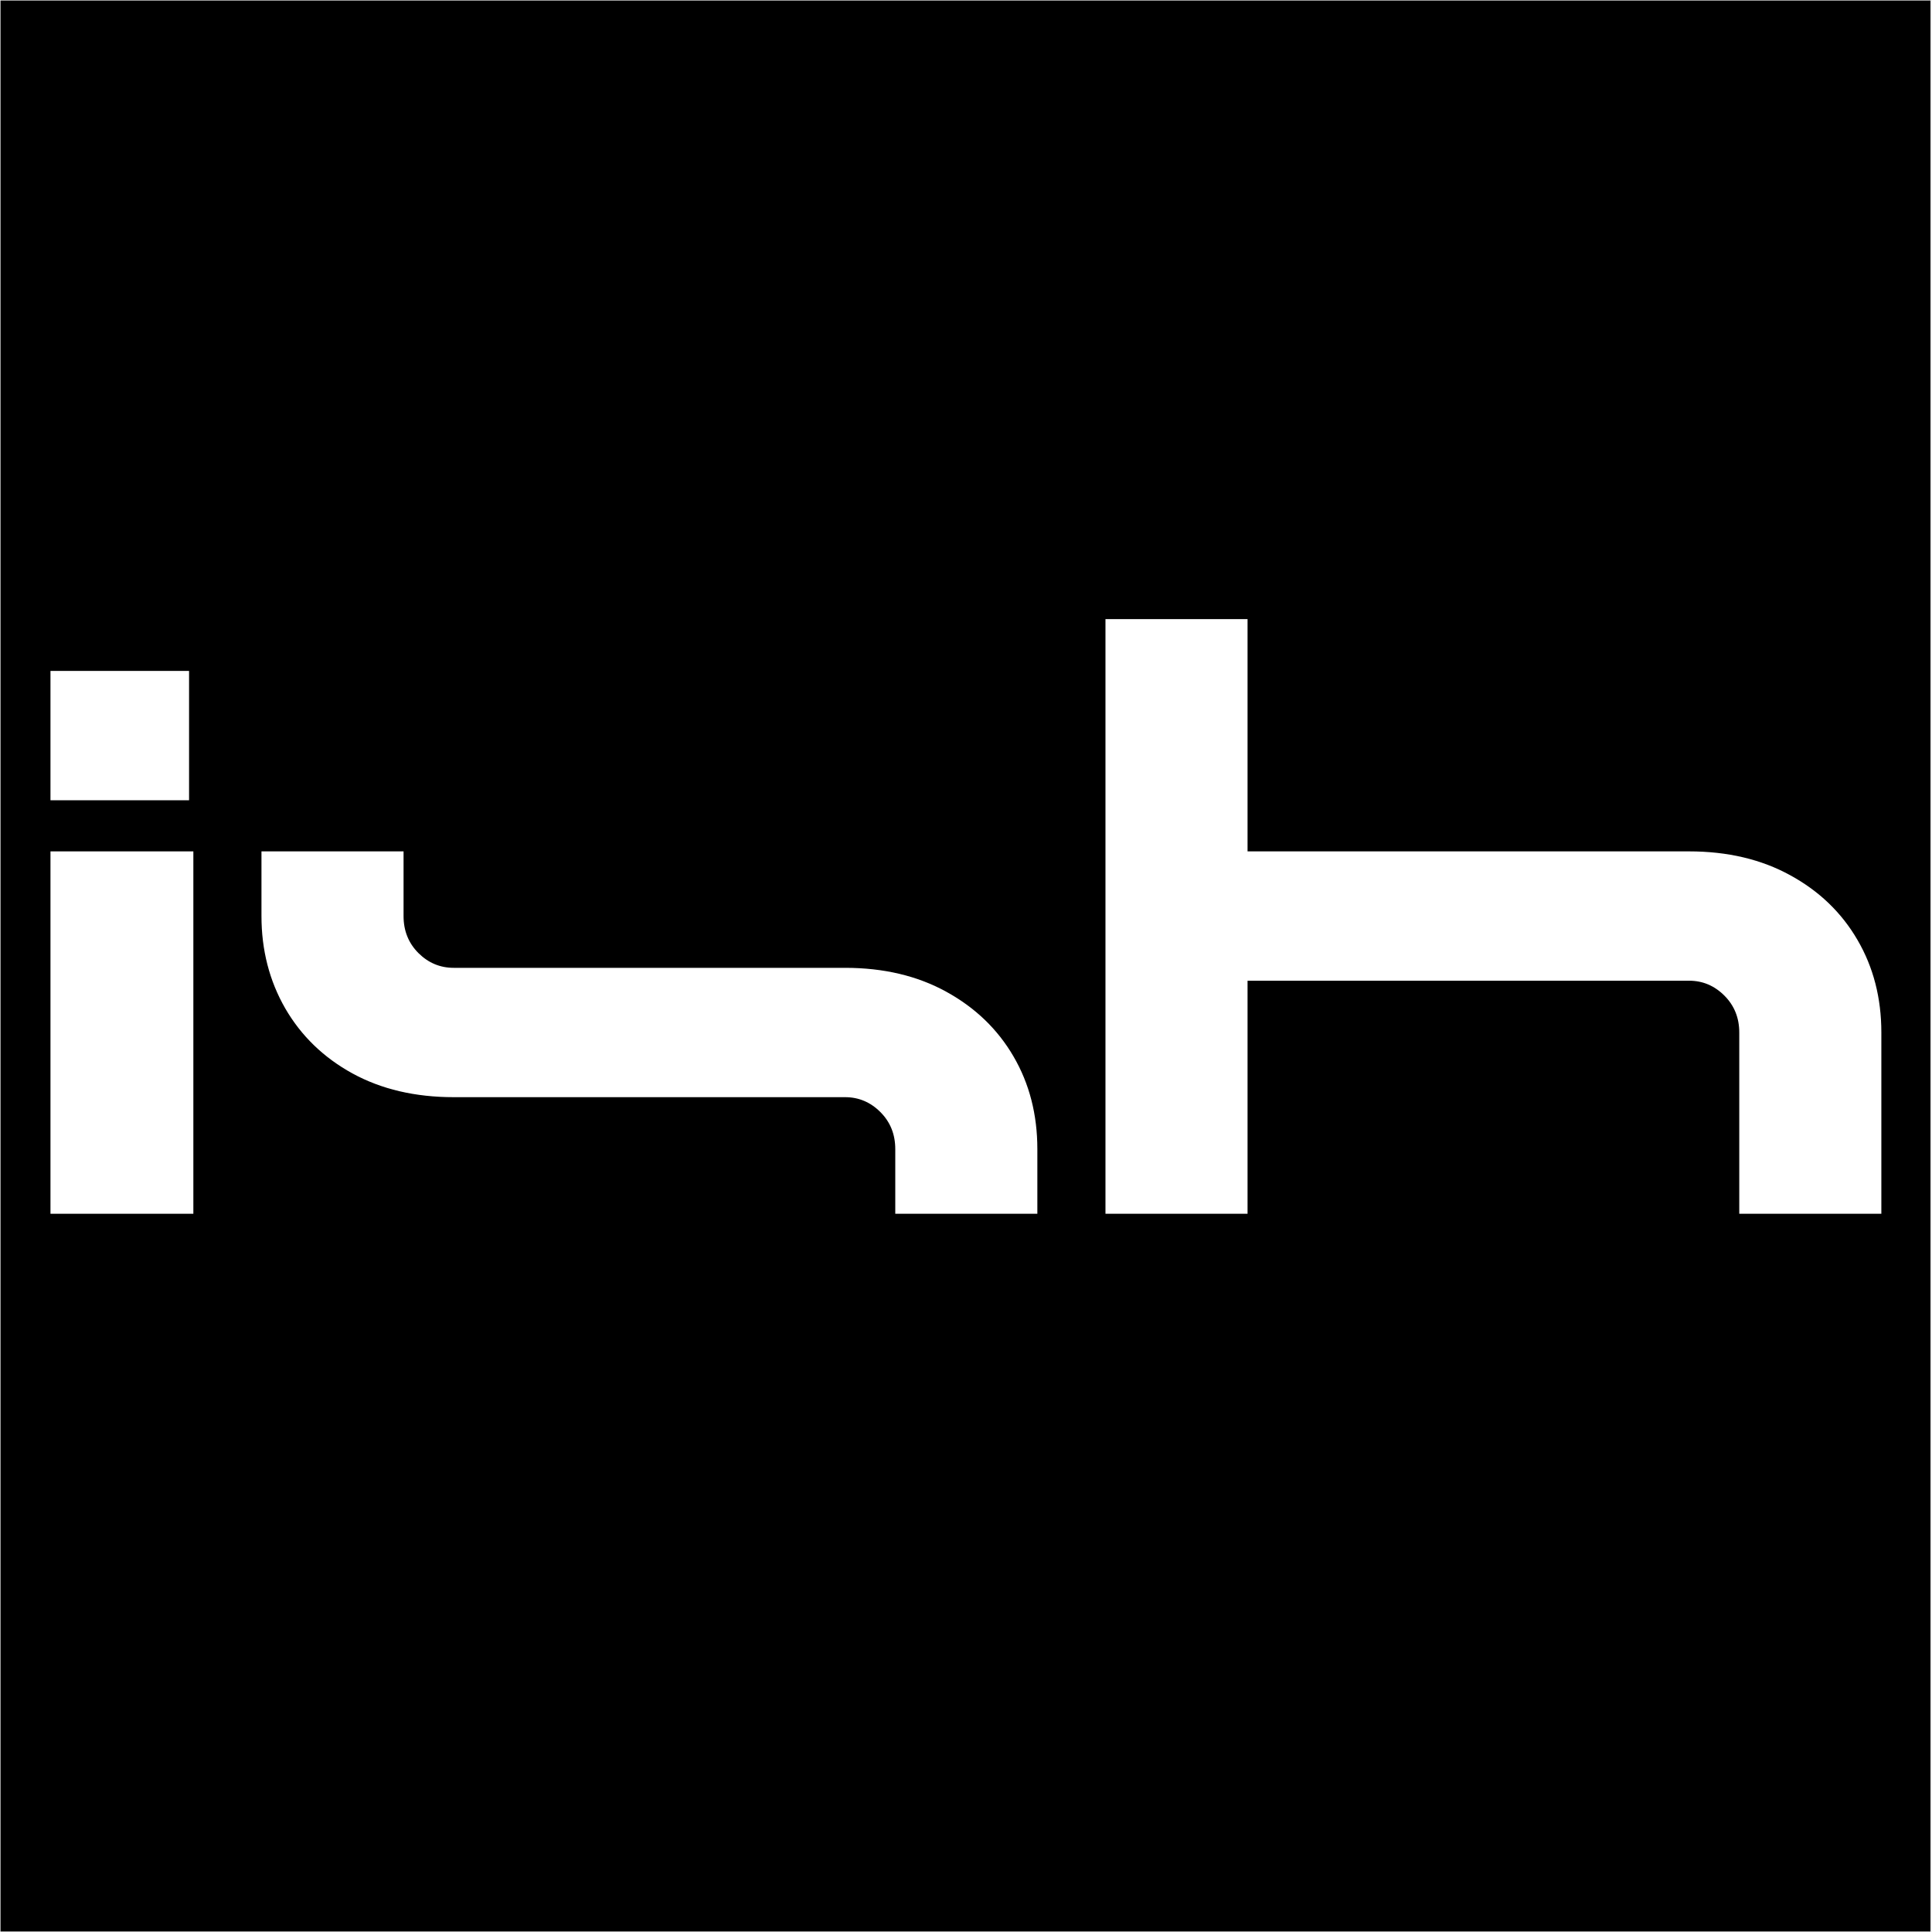
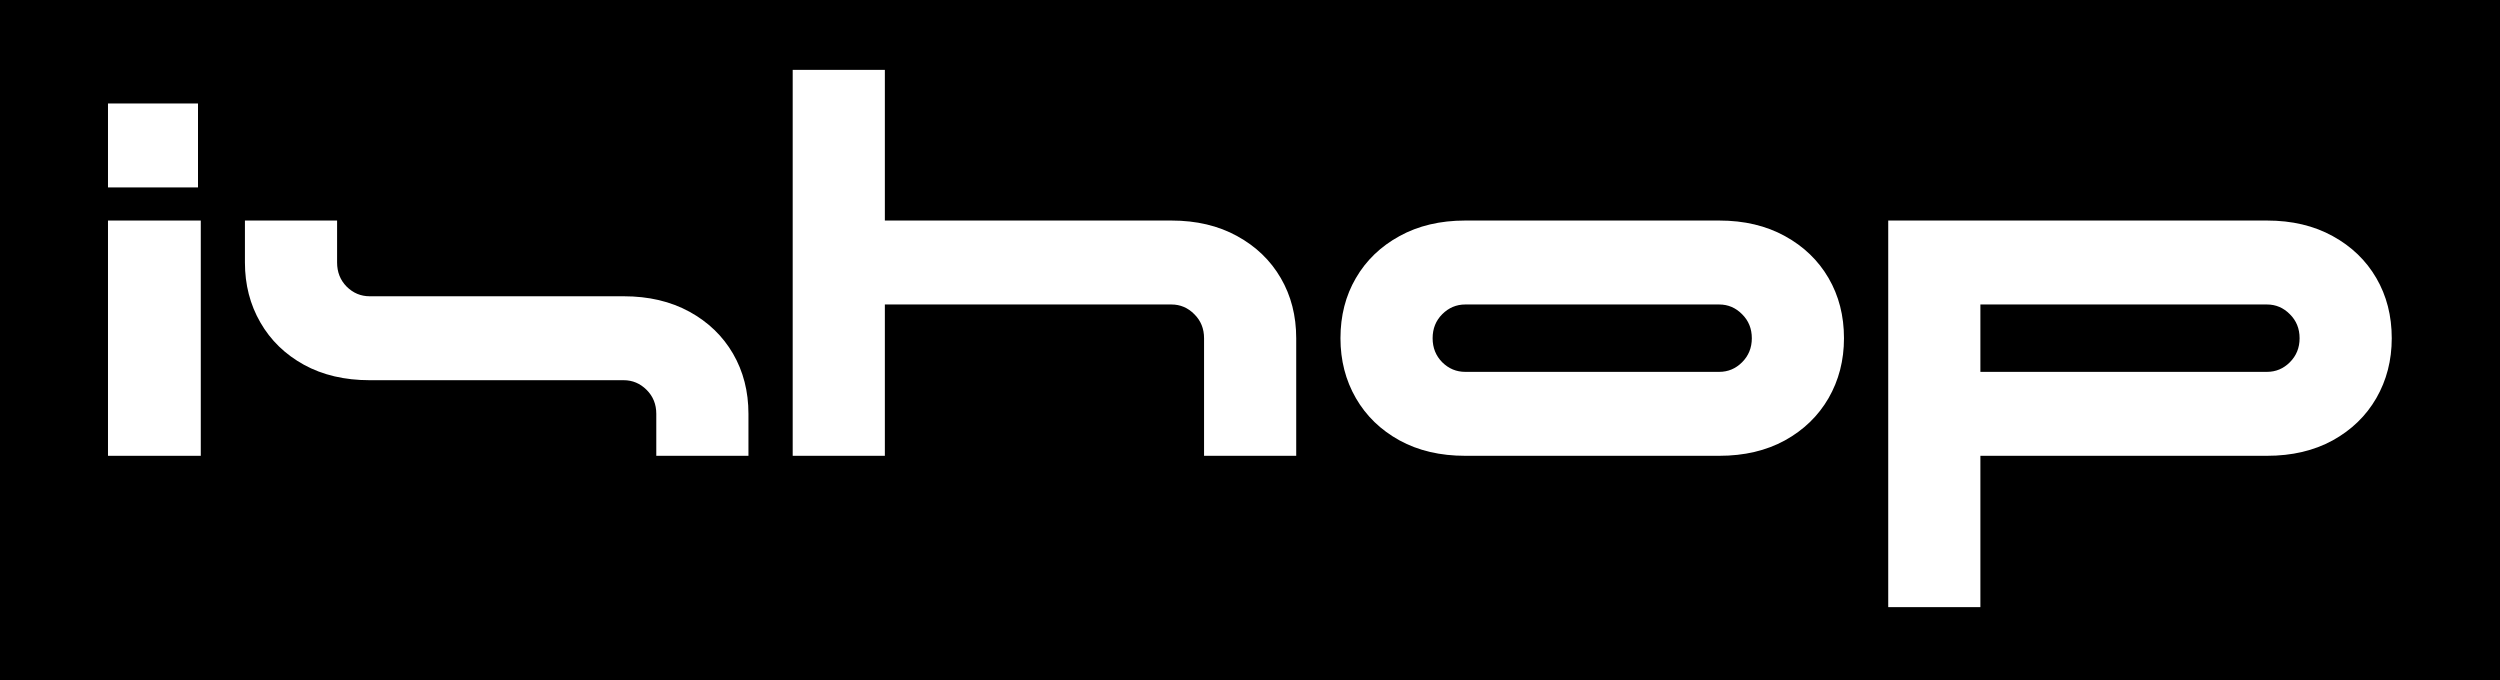
- <svg xmlns="http://www.w3.org/2000/svg" width="300" zoomAndPan="magnify" viewBox="0 0 224.88 225" height="300" preserveAspectRatio="xMidYMid meet" version="1.0">
+ <svg xmlns="http://www.w3.org/2000/svg" width="412" zoomAndPan="magnify" viewBox="0 0 309 84" height="112" preserveAspectRatio="xMidYMid meet" version="1.0">
  <defs>
    <g />
-     <clipPath id="166b7d0459">
-       <path d="M 0 0.059 L 224.762 0.059 L 224.762 224.938 L 0 224.938 Z M 0 0.059 " clip-rule="nonzero" />
-     </clipPath>
  </defs>
-   <g clip-path="url(#166b7d0459)">
-     <path fill="#ffffff" d="M 0 0.059 L 224.879 0.059 L 224.879 224.941 L 0 224.941 Z M 0 0.059 " fill-opacity="1" fill-rule="nonzero" />
-     <path fill="#000000" d="M 0 0.059 L 224.879 0.059 L 224.879 224.941 L 0 224.941 Z M 0 0.059 " fill-opacity="1" fill-rule="nonzero" />
-   </g>
+   <rect x="-30.9" width="370.8" fill="#ffffff" y="-8.4" height="100.8" fill-opacity="1" />
+   <rect x="-30.9" width="370.8" fill="#000000" y="-8.4" height="100.8" fill-opacity="1" />
  <g fill="#ffffff" fill-opacity="1">
-     <g transform="translate(1.84902, 141.3542)">
+     <g transform="translate(10.61317, 56.33727)">
      <g>
-         <path d="M 3.969 0 L 3.969 -42.203 L 20.609 -42.203 L 20.609 0 Z M 3.969 -48.156 L 3.969 -63.219 L 20.109 -63.219 L 20.109 -48.156 Z M 3.969 -48.156 " />
+         <path d="M 2.734 0 L 2.734 -29.078 L 14.203 -29.078 L 14.203 0 Z M 2.734 -33.172 L 2.734 -43.547 L 13.859 -43.547 L 13.859 -33.172 Z M 2.734 -33.172 " />
      </g>
    </g>
  </g>
  <g fill="#ffffff" fill-opacity="1">
-     <g transform="translate(26.42195, 141.3542)">
+     <g transform="translate(27.53919, 56.33727)">
      <g>
-         <path d="M 77.781 -7.531 C 77.781 -9.25 77.203 -10.688 76.047 -11.844 C 74.891 -13 73.52 -13.578 71.938 -13.578 L 26.359 -13.578 C 21.867 -13.578 17.938 -14.5 14.562 -16.344 C 11.195 -18.195 8.586 -20.723 6.734 -23.922 C 4.891 -27.129 3.969 -30.711 3.969 -34.672 L 3.969 -42.203 L 20.516 -42.203 L 20.516 -34.672 C 20.516 -32.953 21.094 -31.516 22.25 -30.359 C 23.406 -29.211 24.773 -28.641 26.359 -28.641 L 71.938 -28.641 C 76.426 -28.641 80.352 -27.711 83.719 -25.859 C 87.094 -24.004 89.703 -21.492 91.547 -18.328 C 93.398 -15.16 94.328 -11.562 94.328 -7.531 L 94.328 0 L 77.781 0 Z M 77.781 -7.531 " />
+         <path d="M 53.578 -5.188 C 53.578 -6.375 53.176 -7.363 52.375 -8.156 C 51.582 -8.945 50.641 -9.344 49.547 -9.344 L 18.156 -9.344 C 15.062 -9.344 12.352 -9.977 10.031 -11.25 C 7.707 -12.531 5.91 -14.273 4.641 -16.484 C 3.367 -18.691 2.734 -21.16 2.734 -23.891 L 2.734 -29.078 L 14.125 -29.078 L 14.125 -23.891 C 14.125 -22.703 14.52 -21.707 15.312 -20.906 C 16.113 -20.113 17.062 -19.719 18.156 -19.719 L 49.547 -19.719 C 52.641 -19.719 55.348 -19.082 57.672 -17.812 C 59.992 -16.539 61.789 -14.812 63.062 -12.625 C 64.332 -10.438 64.969 -7.957 64.969 -5.188 L 64.969 0 L 53.578 0 Z M 53.578 -5.188 " />
      </g>
    </g>
  </g>
  <g fill="#ffffff" fill-opacity="1">
-     <g transform="translate(124.7136, 141.3542)">
+     <g transform="translate(95.24325, 56.33727)">
      <g>
-         <path d="M 3.969 0 L 3.969 -69.25 L 20.516 -69.25 L 20.516 -42.203 L 71.938 -42.203 C 76.426 -42.203 80.352 -41.273 83.719 -39.422 C 87.094 -37.578 89.703 -35.066 91.547 -31.891 C 93.398 -28.723 94.328 -25.129 94.328 -21.109 L 94.328 0 L 77.781 0 L 77.781 -21.109 C 77.781 -22.816 77.203 -24.25 76.047 -25.406 C 74.891 -26.562 73.52 -27.141 71.938 -27.141 L 20.516 -27.141 L 20.516 0 Z M 3.969 0 " />
+         <path d="M 2.734 0 L 2.734 -47.703 L 14.125 -47.703 L 14.125 -29.078 L 49.547 -29.078 C 52.641 -29.078 55.348 -28.438 57.672 -27.156 C 59.992 -25.883 61.789 -24.156 63.062 -21.969 C 64.332 -19.789 64.969 -17.312 64.969 -14.531 L 64.969 0 L 53.578 0 L 53.578 -14.531 C 53.578 -15.719 53.176 -16.707 52.375 -17.5 C 51.582 -18.301 50.641 -18.703 49.547 -18.703 L 14.125 -18.703 L 14.125 0 Z M 2.734 0 " />
+       </g>
+     </g>
+   </g>
+   <g fill="#ffffff" fill-opacity="1">
+     <g transform="translate(162.9473, 56.33727)">
+       <g>
+         <path d="M 18.156 0 C 15.062 0 12.352 -0.633 10.031 -1.906 C 7.707 -3.188 5.91 -4.926 4.641 -7.125 C 3.367 -9.332 2.734 -11.801 2.734 -14.531 C 2.734 -17.312 3.367 -19.789 4.641 -21.969 C 5.91 -24.156 7.707 -25.883 10.031 -27.156 C 12.352 -28.438 15.062 -29.078 18.156 -29.078 L 49.547 -29.078 C 52.641 -29.078 55.348 -28.438 57.672 -27.156 C 59.992 -25.883 61.789 -24.156 63.062 -21.969 C 64.332 -19.789 64.969 -17.312 64.969 -14.531 C 64.969 -11.801 64.332 -9.332 63.062 -7.125 C 61.789 -4.926 59.992 -3.188 57.672 -1.906 C 55.348 -0.633 52.641 0 49.547 0 Z M 14.125 -14.531 C 14.125 -13.352 14.52 -12.363 15.312 -11.562 C 16.113 -10.77 17.062 -10.375 18.156 -10.375 L 49.547 -10.375 C 50.641 -10.375 51.582 -10.77 52.375 -11.562 C 53.176 -12.363 53.578 -13.352 53.578 -14.531 C 53.578 -15.719 53.176 -16.707 52.375 -17.5 C 51.582 -18.301 50.641 -18.703 49.547 -18.703 L 18.156 -18.703 C 17.062 -18.703 16.113 -18.301 15.312 -17.5 C 14.52 -16.707 14.125 -15.719 14.125 -14.531 Z M 14.125 -14.531 " />
+       </g>
+     </g>
+   </g>
+   <g fill="#ffffff" fill-opacity="1">
+     <g transform="translate(230.6514, 56.33727)">
+       <g>
+         <path d="M 2.734 -29.078 L 49.547 -29.078 C 52.641 -29.078 55.348 -28.438 57.672 -27.156 C 59.992 -25.883 61.789 -24.156 63.062 -21.969 C 64.332 -19.789 64.969 -17.312 64.969 -14.531 C 64.969 -11.801 64.332 -9.332 63.062 -7.125 C 61.789 -4.926 59.992 -3.188 57.672 -1.906 C 55.348 -0.633 52.641 0 49.547 0 L 14.125 0 L 14.125 18.703 L 2.734 18.703 Z M 14.125 -10.375 L 49.547 -10.375 C 50.641 -10.375 51.582 -10.77 52.375 -11.562 C 53.176 -12.363 53.578 -13.352 53.578 -14.531 C 53.578 -15.719 53.176 -16.707 52.375 -17.5 C 51.582 -18.301 50.641 -18.703 49.547 -18.703 L 14.125 -18.703 Z M 14.125 -10.375 " />
      </g>
    </g>
  </g>
</svg>
